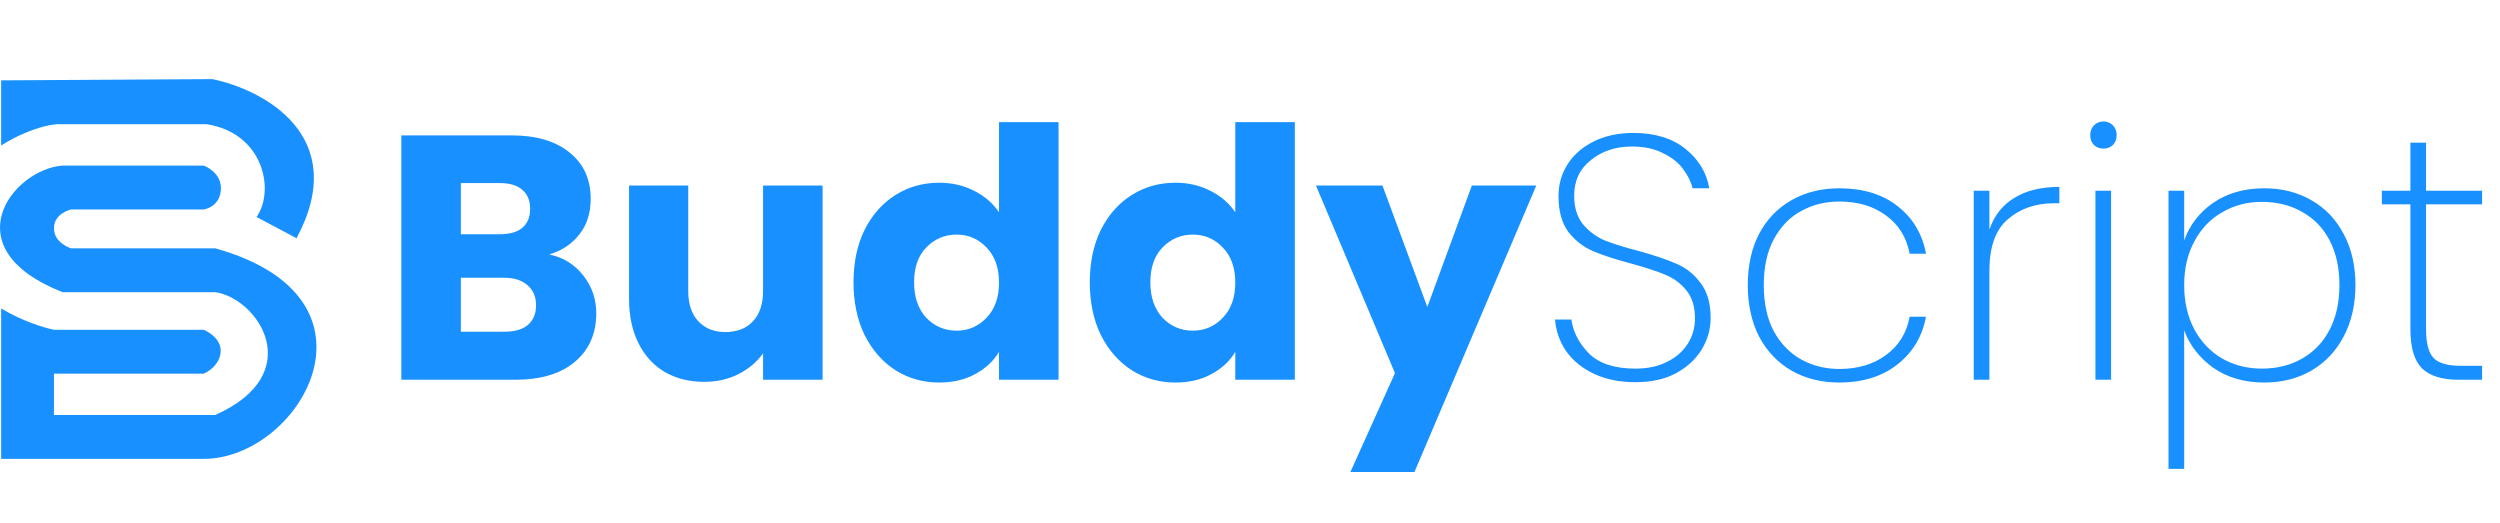
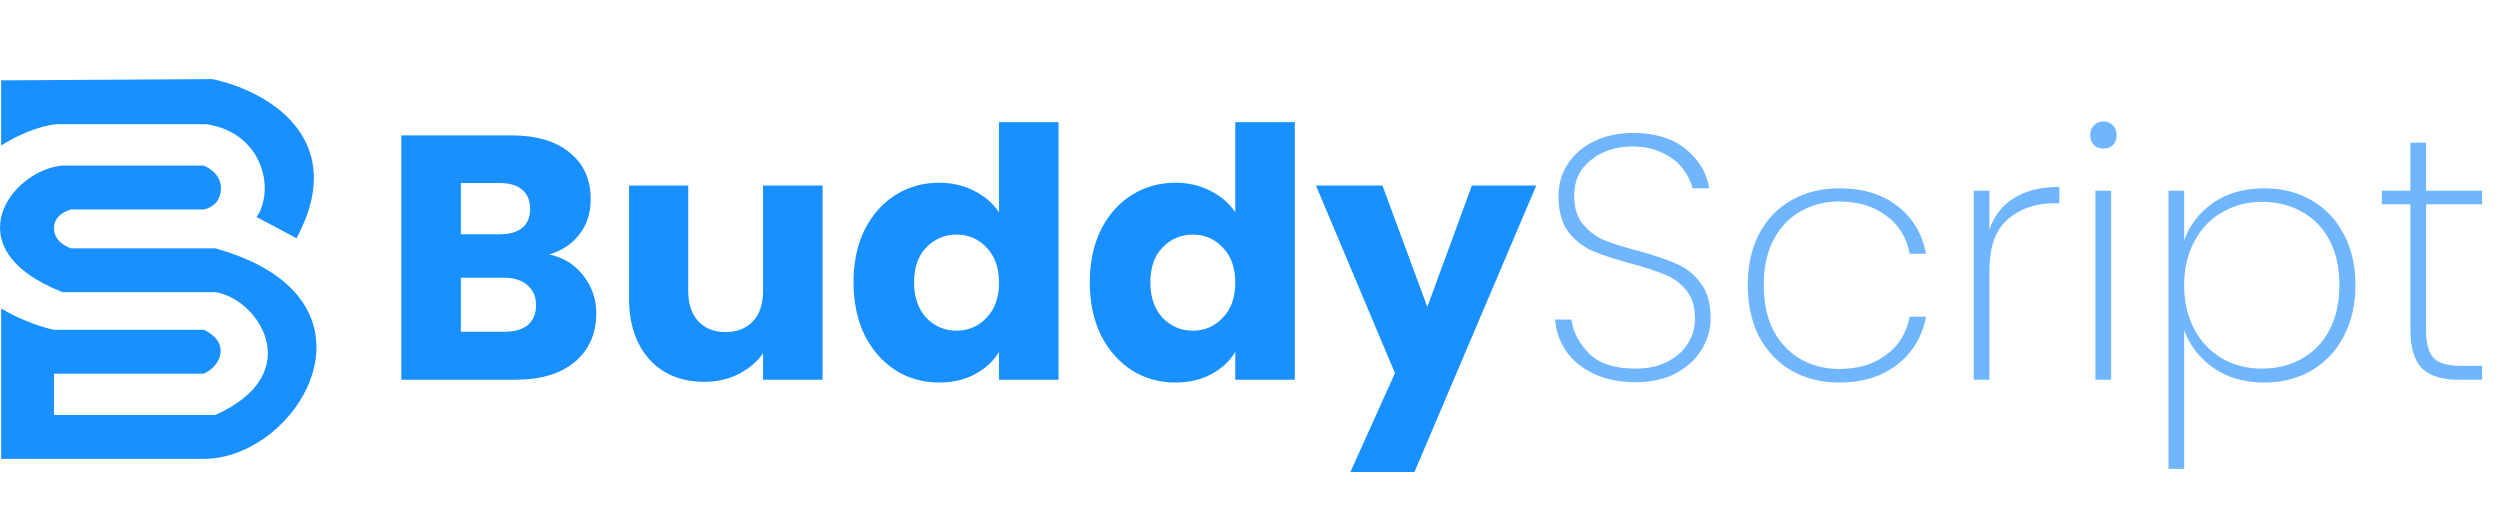
<svg xmlns="http://www.w3.org/2000/svg" width="158" height="33" viewBox="0 0 158 33" fill="none">
  <path d="M0.073 29V19.495C1.444 20.319 2.869 20.736 3.41 20.842H12.88C14.611 21.665 13.962 23.139 12.88 23.614H3.41V26.228H13.601C19.48 23.614 16.324 18.861 13.601 18.465H3.951C-3.083 15.693 0.795 10.703 3.951 10.465H12.88C12.88 10.465 13.962 10.861 13.962 11.891C13.962 13.079 12.88 13.238 12.88 13.238H4.492C4.492 13.238 3.41 13.475 3.41 14.426C3.41 15.376 4.492 15.693 4.492 15.693H13.601C24.965 18.861 18.922 29 12.88 29H0.073Z" fill="#1890FF" />
  <path d="M13.059 7.851C16.666 8.406 17.388 12.05 16.215 13.713L18.741 15.059C22.204 8.596 16.636 5.66 13.42 5L0.072 5.079V9.198C1.66 8.184 3.078 7.878 3.59 7.851H13.059Z" fill="#1890FF" />
-   <path d="M34.714 16.08C35.609 16.271 36.327 16.718 36.87 17.422C37.413 18.111 37.684 18.903 37.684 19.798C37.684 21.089 37.229 22.115 36.32 22.878C35.425 23.626 34.171 24 32.558 24H25.364V8.556H32.316C33.885 8.556 35.11 8.915 35.99 9.634C36.885 10.353 37.332 11.328 37.332 12.56C37.332 13.469 37.09 14.225 36.606 14.826C36.137 15.427 35.506 15.845 34.714 16.08ZM29.126 14.804H31.59C32.206 14.804 32.675 14.672 32.998 14.408C33.335 14.129 33.504 13.726 33.504 13.198C33.504 12.67 33.335 12.267 32.998 11.988C32.675 11.709 32.206 11.57 31.59 11.57H29.126V14.804ZM31.898 20.964C32.529 20.964 33.013 20.825 33.35 20.546C33.702 20.253 33.878 19.835 33.878 19.292C33.878 18.749 33.695 18.324 33.328 18.016C32.976 17.708 32.485 17.554 31.854 17.554H29.126V20.964H31.898ZM51.988 11.724V24H48.226V22.328C47.845 22.871 47.324 23.311 46.664 23.648C46.019 23.971 45.3 24.132 44.508 24.132C43.569 24.132 42.741 23.927 42.022 23.516C41.303 23.091 40.746 22.482 40.35 21.69C39.954 20.898 39.756 19.967 39.756 18.896V11.724H43.496V18.39C43.496 19.211 43.709 19.849 44.134 20.304C44.559 20.759 45.131 20.986 45.85 20.986C46.583 20.986 47.163 20.759 47.588 20.304C48.013 19.849 48.226 19.211 48.226 18.39V11.724H51.988ZM53.942 17.84C53.942 16.579 54.177 15.471 54.646 14.518C55.13 13.565 55.783 12.831 56.604 12.318C57.425 11.805 58.342 11.548 59.354 11.548C60.161 11.548 60.894 11.717 61.554 12.054C62.229 12.391 62.757 12.846 63.138 13.418V7.72H66.9V24H63.138V22.24C62.786 22.827 62.28 23.296 61.62 23.648C60.975 24 60.219 24.176 59.354 24.176C58.342 24.176 57.425 23.919 56.604 23.406C55.783 22.878 55.13 22.137 54.646 21.184C54.177 20.216 53.942 19.101 53.942 17.84ZM63.138 17.862C63.138 16.923 62.874 16.183 62.346 15.64C61.833 15.097 61.202 14.826 60.454 14.826C59.706 14.826 59.068 15.097 58.54 15.64C58.027 16.168 57.77 16.901 57.77 17.84C57.77 18.779 58.027 19.527 58.54 20.084C59.068 20.627 59.706 20.898 60.454 20.898C61.202 20.898 61.833 20.627 62.346 20.084C62.874 19.541 63.138 18.801 63.138 17.862ZM68.874 17.84C68.874 16.579 69.109 15.471 69.578 14.518C70.062 13.565 70.715 12.831 71.536 12.318C72.357 11.805 73.274 11.548 74.286 11.548C75.093 11.548 75.826 11.717 76.486 12.054C77.16 12.391 77.689 12.846 78.07 13.418V7.72H81.832V24H78.07V22.24C77.718 22.827 77.212 23.296 76.552 23.648C75.906 24 75.151 24.176 74.286 24.176C73.274 24.176 72.357 23.919 71.536 23.406C70.715 22.878 70.062 22.137 69.578 21.184C69.109 20.216 68.874 19.101 68.874 17.84ZM78.07 17.862C78.07 16.923 77.806 16.183 77.278 15.64C76.764 15.097 76.134 14.826 75.386 14.826C74.638 14.826 74 15.097 73.472 15.64C72.959 16.168 72.702 16.901 72.702 17.84C72.702 18.779 72.959 19.527 73.472 20.084C74 20.627 74.638 20.898 75.386 20.898C76.134 20.898 76.764 20.627 77.278 20.084C77.806 19.541 78.07 18.801 78.07 17.862ZM97.094 11.724L89.394 29.83H85.346L88.162 23.582L83.168 11.724H87.37L90.207 19.402L93.023 11.724H97.094ZM103.36 24.154C102.363 24.154 101.49 23.978 100.742 23.626C99.994 23.274 99.407 22.797 98.982 22.196C98.571 21.595 98.337 20.927 98.278 20.194H99.312C99.429 21.001 99.803 21.719 100.434 22.35C101.079 22.981 102.055 23.296 103.36 23.296C104.123 23.296 104.783 23.157 105.34 22.878C105.912 22.599 106.352 22.218 106.66 21.734C106.968 21.25 107.122 20.715 107.122 20.128C107.122 19.38 106.939 18.786 106.572 18.346C106.22 17.906 105.773 17.576 105.23 17.356C104.702 17.136 103.983 16.901 103.074 16.652C102.077 16.388 101.27 16.124 100.654 15.86C100.053 15.596 99.539 15.193 99.114 14.65C98.703 14.093 98.498 13.337 98.498 12.384C98.498 11.651 98.689 10.983 99.07 10.382C99.466 9.766 100.023 9.282 100.742 8.93C101.461 8.578 102.289 8.402 103.228 8.402C104.592 8.402 105.692 8.739 106.528 9.414C107.364 10.089 107.863 10.917 108.024 11.9H106.968C106.88 11.504 106.682 11.101 106.374 10.69C106.081 10.279 105.655 9.942 105.098 9.678C104.555 9.399 103.903 9.26 103.14 9.26C102.113 9.26 101.248 9.546 100.544 10.118C99.84 10.675 99.488 11.423 99.488 12.362C99.488 13.11 99.671 13.711 100.038 14.166C100.405 14.606 100.852 14.943 101.38 15.178C101.923 15.398 102.649 15.625 103.558 15.86C104.57 16.139 105.369 16.41 105.956 16.674C106.557 16.923 107.063 17.327 107.474 17.884C107.899 18.427 108.112 19.167 108.112 20.106C108.112 20.795 107.929 21.448 107.562 22.064C107.195 22.68 106.653 23.186 105.934 23.582C105.23 23.963 104.372 24.154 103.36 24.154ZM110.459 18.016C110.459 16.769 110.701 15.684 111.185 14.76C111.684 13.836 112.366 13.132 113.231 12.648C114.111 12.149 115.116 11.9 116.245 11.9C117.741 11.9 118.966 12.274 119.919 13.022C120.887 13.77 121.489 14.775 121.723 16.036H120.689C120.499 15.009 120 14.203 119.193 13.616C118.401 13.029 117.419 12.736 116.245 12.736C115.365 12.736 114.566 12.934 113.847 13.33C113.129 13.711 112.549 14.305 112.109 15.112C111.684 15.904 111.471 16.872 111.471 18.016C111.471 19.175 111.684 20.15 112.109 20.942C112.549 21.734 113.129 22.328 113.847 22.724C114.566 23.12 115.365 23.318 116.245 23.318C117.419 23.318 118.401 23.025 119.193 22.438C120 21.851 120.499 21.045 120.689 20.018H121.723C121.489 21.265 120.887 22.269 119.919 23.032C118.951 23.795 117.727 24.176 116.245 24.176C115.116 24.176 114.111 23.927 113.231 23.428C112.366 22.929 111.684 22.218 111.185 21.294C110.701 20.355 110.459 19.263 110.459 18.016ZM125.73 14.518C126.023 13.638 126.544 12.971 127.292 12.516C128.04 12.047 128.993 11.812 130.152 11.812V12.846H129.822C128.648 12.846 127.673 13.183 126.896 13.858C126.118 14.518 125.73 15.603 125.73 17.114V24H124.74V12.054H125.73V14.518ZM132.937 9.392C132.702 9.392 132.504 9.319 132.343 9.172C132.182 9.011 132.101 8.798 132.101 8.534C132.101 8.285 132.182 8.079 132.343 7.918C132.504 7.757 132.702 7.676 132.937 7.676C133.172 7.676 133.37 7.757 133.531 7.918C133.692 8.079 133.773 8.285 133.773 8.534C133.773 8.798 133.692 9.011 133.531 9.172C133.37 9.319 133.172 9.392 132.937 9.392ZM133.421 12.054V24H132.431V12.054H133.421ZM138.04 15.2C138.377 14.232 138.986 13.44 139.866 12.824C140.761 12.208 141.839 11.9 143.1 11.9C144.215 11.9 145.205 12.149 146.07 12.648C146.95 13.147 147.632 13.858 148.116 14.782C148.615 15.706 148.864 16.784 148.864 18.016C148.864 19.248 148.615 20.333 148.116 21.272C147.632 22.196 146.95 22.915 146.07 23.428C145.205 23.927 144.215 24.176 143.1 24.176C141.853 24.176 140.783 23.868 139.888 23.252C139.008 22.621 138.392 21.829 138.04 20.876V29.632H137.05V12.054H138.04V15.2ZM147.852 18.016C147.852 16.931 147.647 15.992 147.236 15.2C146.825 14.408 146.246 13.807 145.498 13.396C144.765 12.971 143.914 12.758 142.946 12.758C142.022 12.758 141.186 12.978 140.438 13.418C139.69 13.843 139.103 14.459 138.678 15.266C138.253 16.058 138.04 16.975 138.04 18.016C138.04 19.072 138.253 20.003 138.678 20.81C139.103 21.602 139.69 22.218 140.438 22.658C141.186 23.083 142.022 23.296 142.946 23.296C143.914 23.296 144.765 23.083 145.498 22.658C146.246 22.233 146.825 21.624 147.236 20.832C147.647 20.04 147.852 19.101 147.852 18.016ZM153.327 12.912V20.81C153.327 21.69 153.488 22.299 153.811 22.636C154.133 22.959 154.705 23.12 155.527 23.12H156.869V24H155.373C154.331 24 153.561 23.758 153.063 23.274C152.579 22.775 152.337 21.954 152.337 20.81V12.912H150.533V12.054H152.337V9.018H153.327V12.054H156.869V12.912H153.327Z" fill="#1890FF" />
+   <path d="M34.714 16.08C35.609 16.271 36.327 16.718 36.87 17.422C37.413 18.111 37.684 18.903 37.684 19.798C37.684 21.089 37.229 22.115 36.32 22.878C35.425 23.626 34.171 24 32.558 24H25.364V8.556H32.316C33.885 8.556 35.11 8.915 35.99 9.634C36.885 10.353 37.332 11.328 37.332 12.56C37.332 13.469 37.09 14.225 36.606 14.826C36.137 15.427 35.506 15.845 34.714 16.08ZM29.126 14.804H31.59C32.206 14.804 32.675 14.672 32.998 14.408C33.335 14.129 33.504 13.726 33.504 13.198C33.504 12.67 33.335 12.267 32.998 11.988C32.675 11.709 32.206 11.57 31.59 11.57H29.126V14.804ZM31.898 20.964C32.529 20.964 33.013 20.825 33.35 20.546C33.702 20.253 33.878 19.835 33.878 19.292C33.878 18.749 33.695 18.324 33.328 18.016C32.976 17.708 32.485 17.554 31.854 17.554H29.126V20.964H31.898ZM51.988 11.724V24H48.226V22.328C47.845 22.871 47.324 23.311 46.664 23.648C46.019 23.971 45.3 24.132 44.508 24.132C43.569 24.132 42.741 23.927 42.022 23.516C41.303 23.091 40.746 22.482 40.35 21.69C39.954 20.898 39.756 19.967 39.756 18.896V11.724H43.496V18.39C43.496 19.211 43.709 19.849 44.134 20.304C44.559 20.759 45.131 20.986 45.85 20.986C46.583 20.986 47.163 20.759 47.588 20.304C48.013 19.849 48.226 19.211 48.226 18.39V11.724H51.988ZM53.942 17.84C53.942 16.579 54.177 15.471 54.646 14.518C55.13 13.565 55.783 12.831 56.604 12.318C57.425 11.805 58.342 11.548 59.354 11.548C60.161 11.548 60.894 11.717 61.554 12.054C62.229 12.391 62.757 12.846 63.138 13.418V7.72H66.9V24H63.138V22.24C62.786 22.827 62.28 23.296 61.62 23.648C60.975 24 60.219 24.176 59.354 24.176C58.342 24.176 57.425 23.919 56.604 23.406C55.783 22.878 55.13 22.137 54.646 21.184C54.177 20.216 53.942 19.101 53.942 17.84ZM63.138 17.862C63.138 16.923 62.874 16.183 62.346 15.64C61.833 15.097 61.202 14.826 60.454 14.826C59.706 14.826 59.068 15.097 58.54 15.64C58.027 16.168 57.77 16.901 57.77 17.84C57.77 18.779 58.027 19.527 58.54 20.084C59.068 20.627 59.706 20.898 60.454 20.898C61.202 20.898 61.833 20.627 62.346 20.084C62.874 19.541 63.138 18.801 63.138 17.862ZM68.874 17.84C68.874 16.579 69.109 15.471 69.578 14.518C70.062 13.565 70.715 12.831 71.536 12.318C72.357 11.805 73.274 11.548 74.286 11.548C75.093 11.548 75.826 11.717 76.486 12.054C77.16 12.391 77.689 12.846 78.07 13.418V7.72H81.832V24H78.07V22.24C77.718 22.827 77.212 23.296 76.552 23.648C75.906 24 75.151 24.176 74.286 24.176C73.274 24.176 72.357 23.919 71.536 23.406C70.715 22.878 70.062 22.137 69.578 21.184C69.109 20.216 68.874 19.101 68.874 17.84ZM78.07 17.862C78.07 16.923 77.806 16.183 77.278 15.64C76.764 15.097 76.134 14.826 75.386 14.826C74.638 14.826 74 15.097 73.472 15.64C72.959 16.168 72.702 16.901 72.702 17.84C72.702 18.779 72.959 19.527 73.472 20.084C74 20.627 74.638 20.898 75.386 20.898C76.134 20.898 76.764 20.627 77.278 20.084C77.806 19.541 78.07 18.801 78.07 17.862ZM97.094 11.724L89.394 29.83H85.346L88.162 23.582L83.168 11.724H87.37L90.207 19.402L93.023 11.724H97.094Z" fill="#1890FF" />
+   <path d="M103.36 24.154C102.363 24.154 101.49 23.978 100.742 23.626C99.994 23.274 99.407 22.797 98.982 22.196C98.571 21.595 98.337 20.927 98.278 20.194H99.312C99.429 21.001 99.803 21.719 100.434 22.35C101.079 22.981 102.055 23.296 103.36 23.296C104.123 23.296 104.783 23.157 105.34 22.878C105.912 22.599 106.352 22.218 106.66 21.734C106.968 21.25 107.122 20.715 107.122 20.128C107.122 19.38 106.939 18.786 106.572 18.346C106.22 17.906 105.773 17.576 105.23 17.356C104.702 17.136 103.983 16.901 103.074 16.652C102.077 16.388 101.27 16.124 100.654 15.86C100.053 15.596 99.539 15.193 99.114 14.65C98.703 14.093 98.498 13.337 98.498 12.384C98.498 11.651 98.689 10.983 99.07 10.382C99.466 9.766 100.023 9.282 100.742 8.93C101.461 8.578 102.289 8.402 103.228 8.402C104.592 8.402 105.692 8.739 106.528 9.414C107.364 10.089 107.863 10.917 108.024 11.9H106.968C106.88 11.504 106.682 11.101 106.374 10.69C106.081 10.279 105.655 9.942 105.098 9.678C104.555 9.399 103.903 9.26 103.14 9.26C102.113 9.26 101.248 9.546 100.544 10.118C99.84 10.675 99.488 11.423 99.488 12.362C99.488 13.11 99.671 13.711 100.038 14.166C100.405 14.606 100.852 14.943 101.38 15.178C101.923 15.398 102.649 15.625 103.558 15.86C104.57 16.139 105.369 16.41 105.956 16.674C106.557 16.923 107.063 17.327 107.474 17.884C107.899 18.427 108.112 19.167 108.112 20.106C108.112 20.795 107.929 21.448 107.562 22.064C107.195 22.68 106.653 23.186 105.934 23.582C105.23 23.963 104.372 24.154 103.36 24.154ZM110.459 18.016C110.459 16.769 110.701 15.684 111.185 14.76C111.684 13.836 112.366 13.132 113.231 12.648C114.111 12.149 115.116 11.9 116.245 11.9C117.741 11.9 118.966 12.274 119.919 13.022C120.887 13.77 121.489 14.775 121.723 16.036H120.689C120.499 15.009 120 14.203 119.193 13.616C118.401 13.029 117.419 12.736 116.245 12.736C115.365 12.736 114.566 12.934 113.847 13.33C113.129 13.711 112.549 14.305 112.109 15.112C111.684 15.904 111.471 16.872 111.471 18.016C111.471 19.175 111.684 20.15 112.109 20.942C112.549 21.734 113.129 22.328 113.847 22.724C114.566 23.12 115.365 23.318 116.245 23.318C117.419 23.318 118.401 23.025 119.193 22.438C120 21.851 120.499 21.045 120.689 20.018H121.723C121.489 21.265 120.887 22.269 119.919 23.032C118.951 23.795 117.727 24.176 116.245 24.176C115.116 24.176 114.111 23.927 113.231 23.428C112.366 22.929 111.684 22.218 111.185 21.294C110.701 20.355 110.459 19.263 110.459 18.016ZM125.73 14.518C126.023 13.638 126.544 12.971 127.292 12.516C128.04 12.047 128.993 11.812 130.152 11.812V12.846H129.822C128.648 12.846 127.673 13.183 126.896 13.858C126.118 14.518 125.73 15.603 125.73 17.114V24H124.74V12.054H125.73V14.518ZM132.937 9.392C132.702 9.392 132.504 9.319 132.343 9.172C132.182 9.011 132.101 8.798 132.101 8.534C132.101 8.285 132.182 8.079 132.343 7.918C132.504 7.757 132.702 7.676 132.937 7.676C133.172 7.676 133.37 7.757 133.531 7.918C133.692 8.079 133.773 8.285 133.773 8.534C133.773 8.798 133.692 9.011 133.531 9.172C133.37 9.319 133.172 9.392 132.937 9.392ZM133.421 12.054V24H132.431V12.054H133.421ZM138.04 15.2C138.377 14.232 138.986 13.44 139.866 12.824C140.761 12.208 141.839 11.9 143.1 11.9C144.215 11.9 145.205 12.149 146.07 12.648C146.95 13.147 147.632 13.858 148.116 14.782C148.615 15.706 148.864 16.784 148.864 18.016C148.864 19.248 148.615 20.333 148.116 21.272C147.632 22.196 146.95 22.915 146.07 23.428C145.205 23.927 144.215 24.176 143.1 24.176C141.853 24.176 140.783 23.868 139.888 23.252C139.008 22.621 138.392 21.829 138.04 20.876V29.632H137.05V12.054H138.04V15.2ZM147.852 18.016C147.852 16.931 147.647 15.992 147.236 15.2C146.825 14.408 146.246 13.807 145.498 13.396C144.765 12.971 143.914 12.758 142.946 12.758C142.022 12.758 141.186 12.978 140.438 13.418C139.69 13.843 139.103 14.459 138.678 15.266C138.253 16.058 138.04 16.975 138.04 18.016C138.04 19.072 138.253 20.003 138.678 20.81C139.103 21.602 139.69 22.218 140.438 22.658C141.186 23.083 142.022 23.296 142.946 23.296C143.914 23.296 144.765 23.083 145.498 22.658C146.246 22.233 146.825 21.624 147.236 20.832C147.647 20.04 147.852 19.101 147.852 18.016ZM153.327 12.912V20.81C153.327 21.69 153.488 22.299 153.811 22.636C154.133 22.959 154.705 23.12 155.527 23.12H156.869V24H155.373C154.331 24 153.561 23.758 153.063 23.274C152.579 22.775 152.337 21.954 152.337 20.81V12.912H150.533V12.054H152.337V9.018H153.327V12.054H156.869V12.912H153.327Z" fill="#70B6FF" />
</svg>
